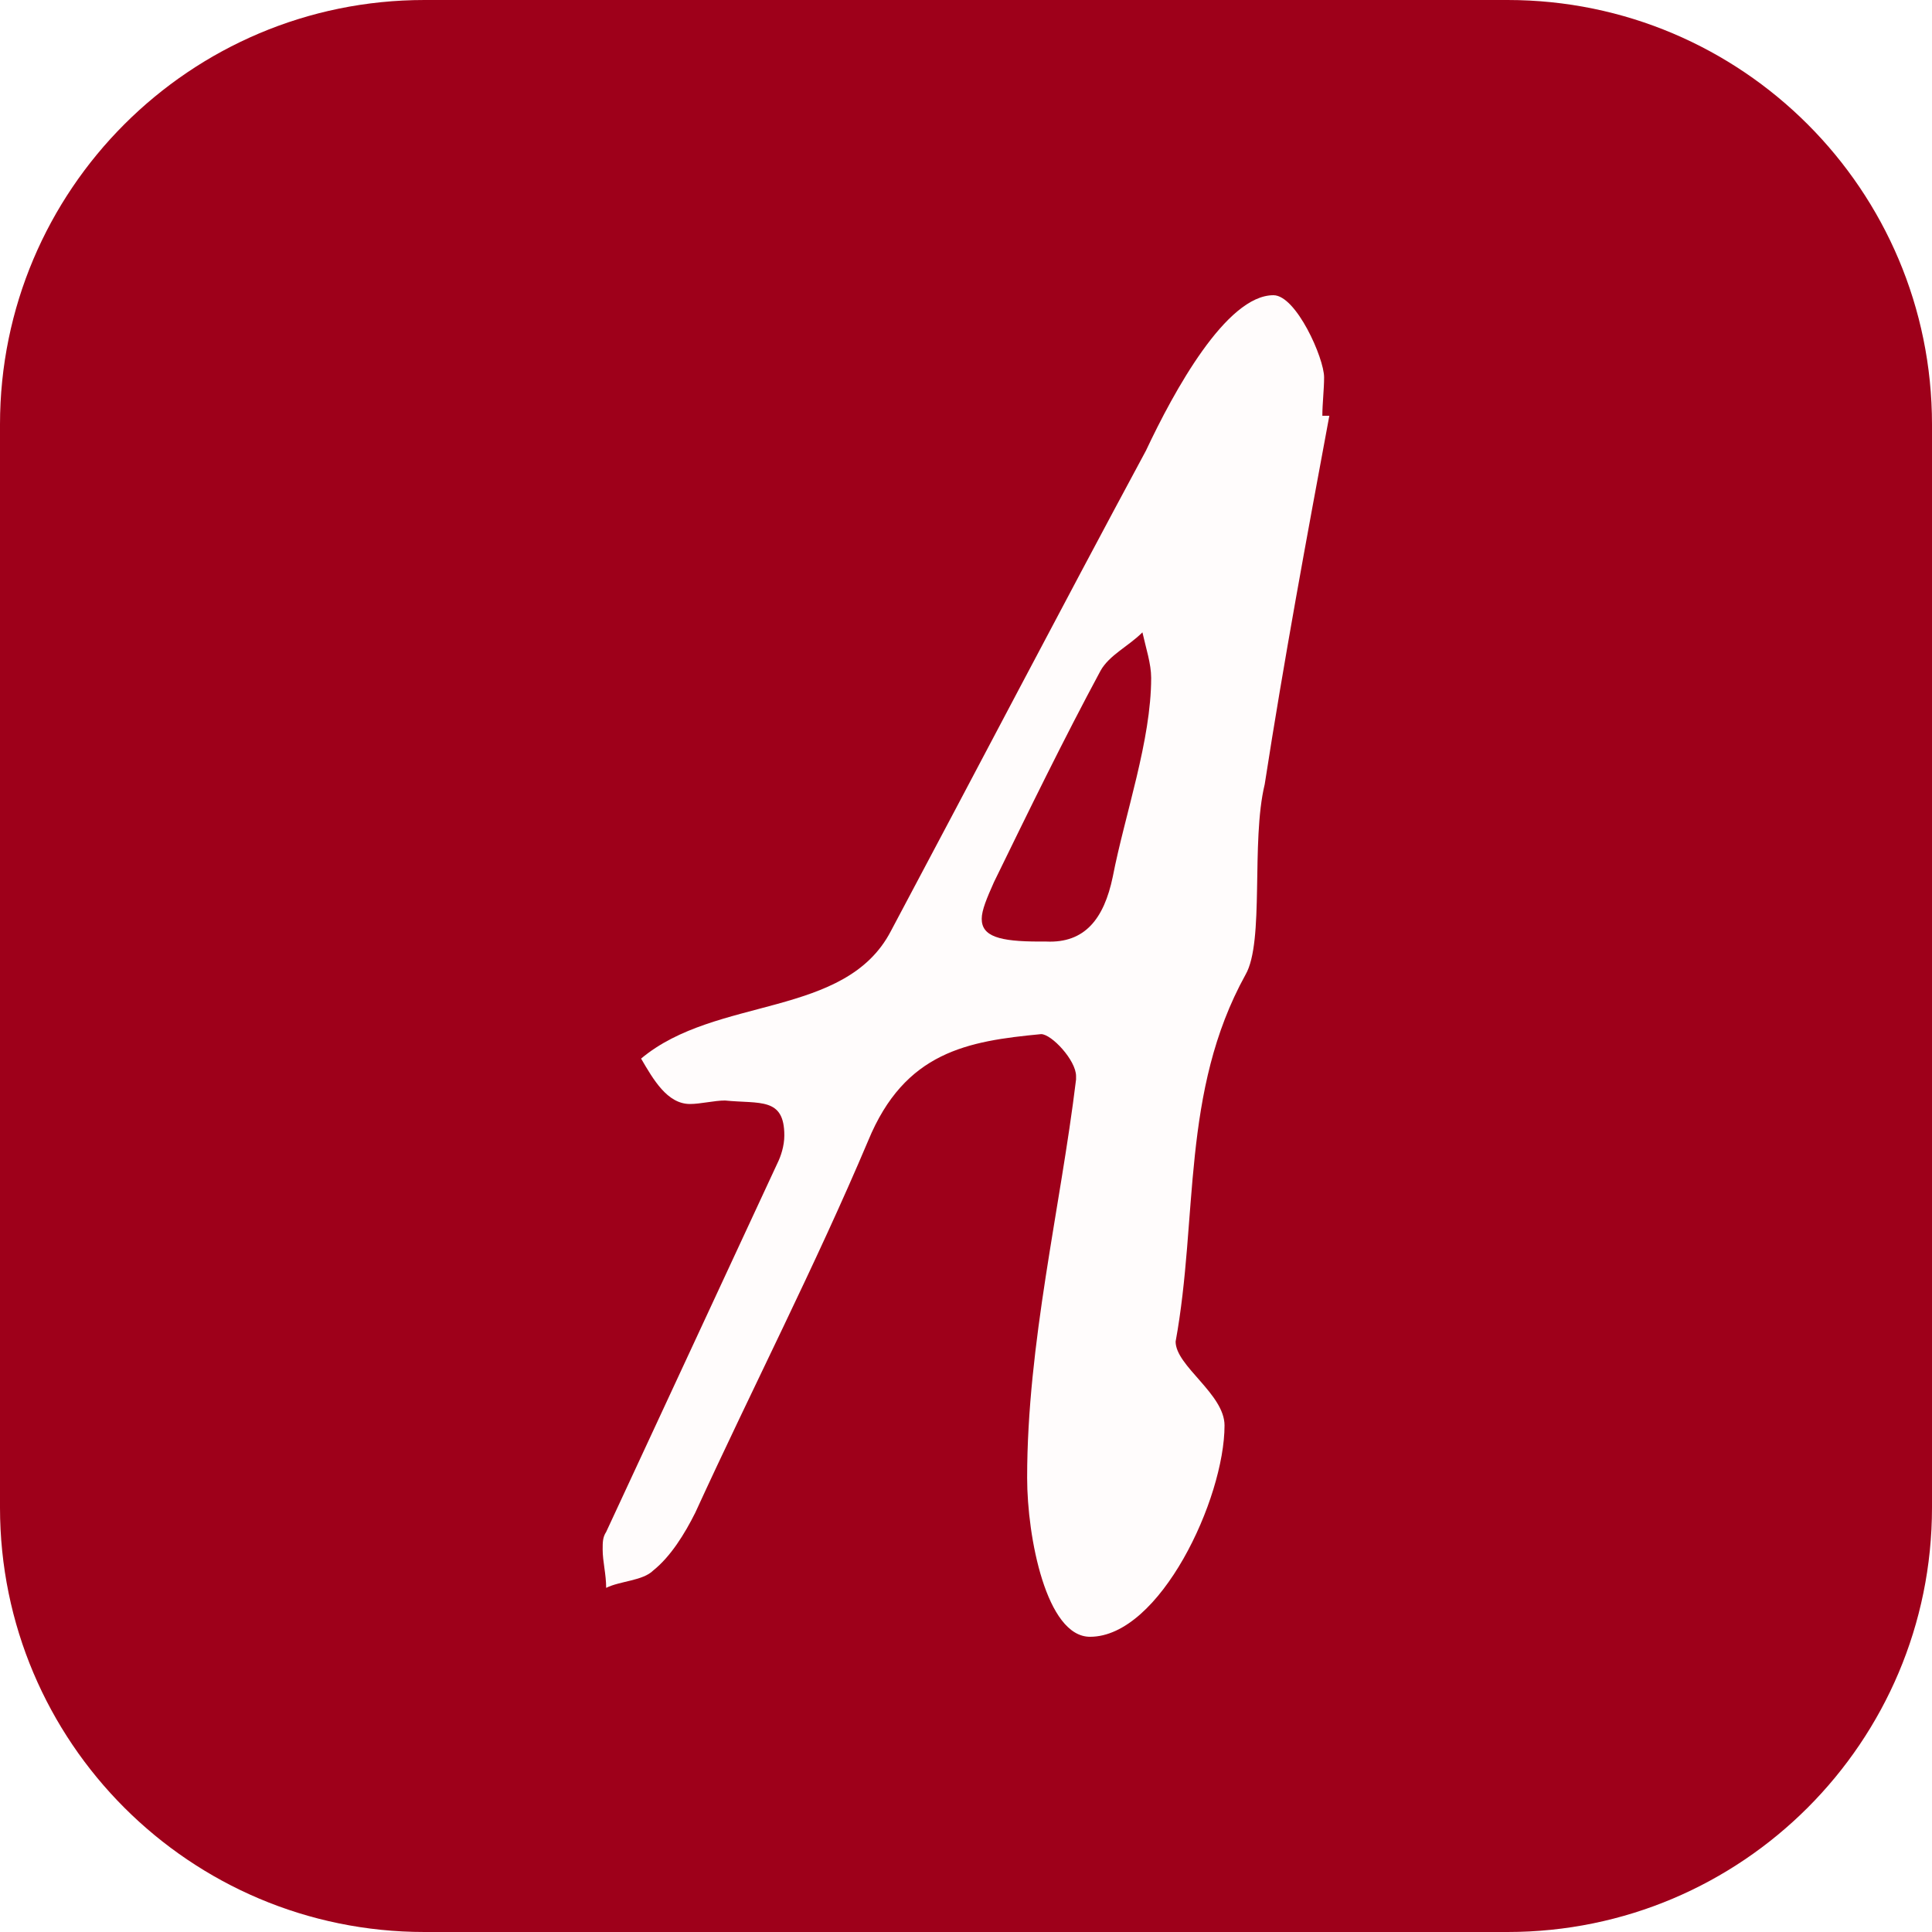
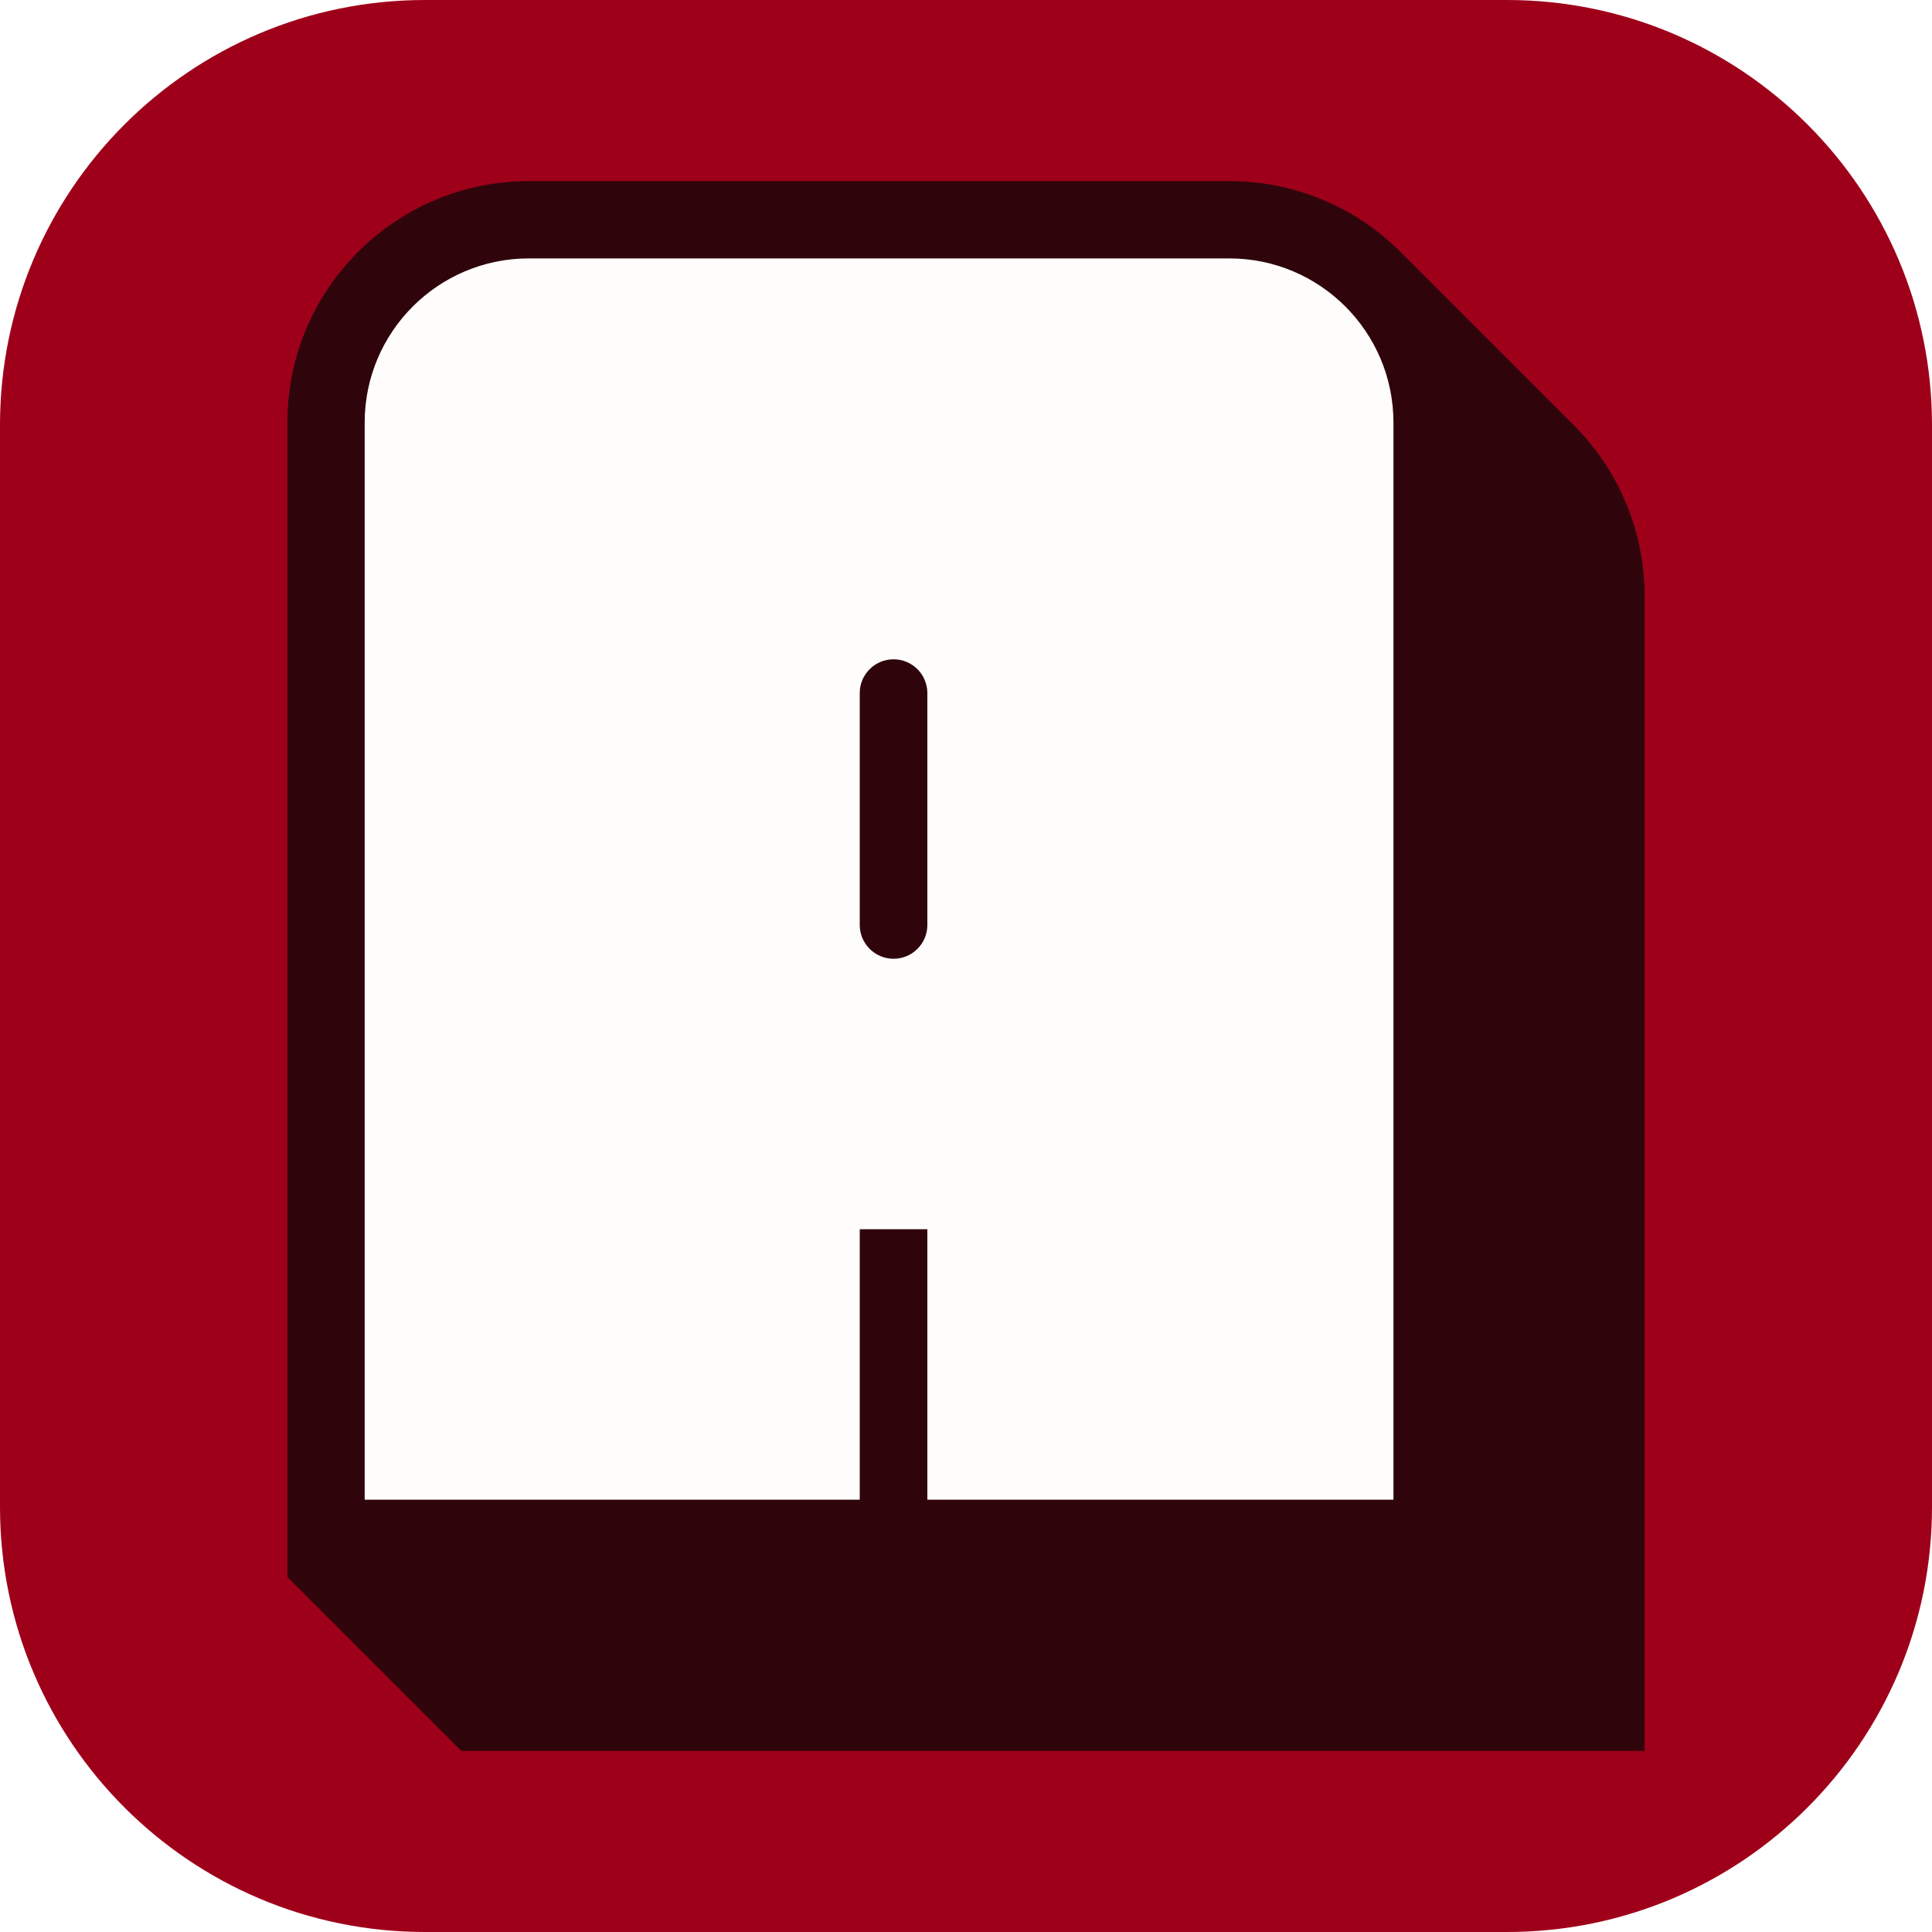
- <svg xmlns="http://www.w3.org/2000/svg" viewBox="0 0 1106 1106">
-   <rect width="1106" height="1106" rx="243" fill="#9e001a" />
-   <path transform="translate(345.0 912.0)" fill="#fffcfc" d="M416 -674H412C412 -681 413 -689 413 -696C413 -707 397 -743 384 -743C357 -743 327 -688 311 -654C262 -563 214 -471 165 -379C139 -329 65 -342 22 -306C29 -294 37 -280 50 -280C56 -280 64 -282 70 -282C90 -280 104 -284 104 -262C104 -256 102 -250 100 -246L2 -35C0 -32 0 -29 0 -25C0 -18 2 -11 2 -3C10 -7 23 -7 29 -13C39 -21 47 -34 53 -46C86 -118 122 -188 152 -259C173 -310 209 -316 251 -320C257 -320 271 -305 271 -296V-294C262 -220 243 -143 243 -66C243 -32 254 25 279 25C319 25 356 -54 356 -96C356 -114 328 -130 328 -144C341 -215 331 -287 368 -354C379 -373 371 -430 379 -463C390 -534 403 -604 416 -674ZM250 -373C227 -373 217 -376 217 -386C217 -391 220 -398 224 -407C244 -448 264 -489 285 -528C290 -537 301 -542 309 -550C311 -541 314 -532 314 -524C314 -488 299 -446 292 -410C287 -386 276 -372 254 -373Z" />
+ <svg xmlns="http://www.w3.org/2000/svg" viewBox="0 0 400 400">
+   <rect width="400" height="400" rx="88" fill="#9e001a" />
+   <g transform="translate(59.5 37.5)">
+     <path fill="#2f050b" d="M0 289V50A50 50 0 0 1 50 0H195A50 50 0 0 1 230.4 14.6L266.4 50.6A50 50 0 0 1 281 86V325H36Z" />
+     <path fill="#fffcfc" d="M16 273V50A34 34 0 0 1 50 16H195A34 34 0 0 1 229 50V273Z" />
+     <g fill="#2f050b">
+       <rect x="118.5" y="99" width="14" height="62" rx="7" />
+       <rect x="118.5" y="217" width="14" height="72" />
+     </g>
+   </g>
</svg>
